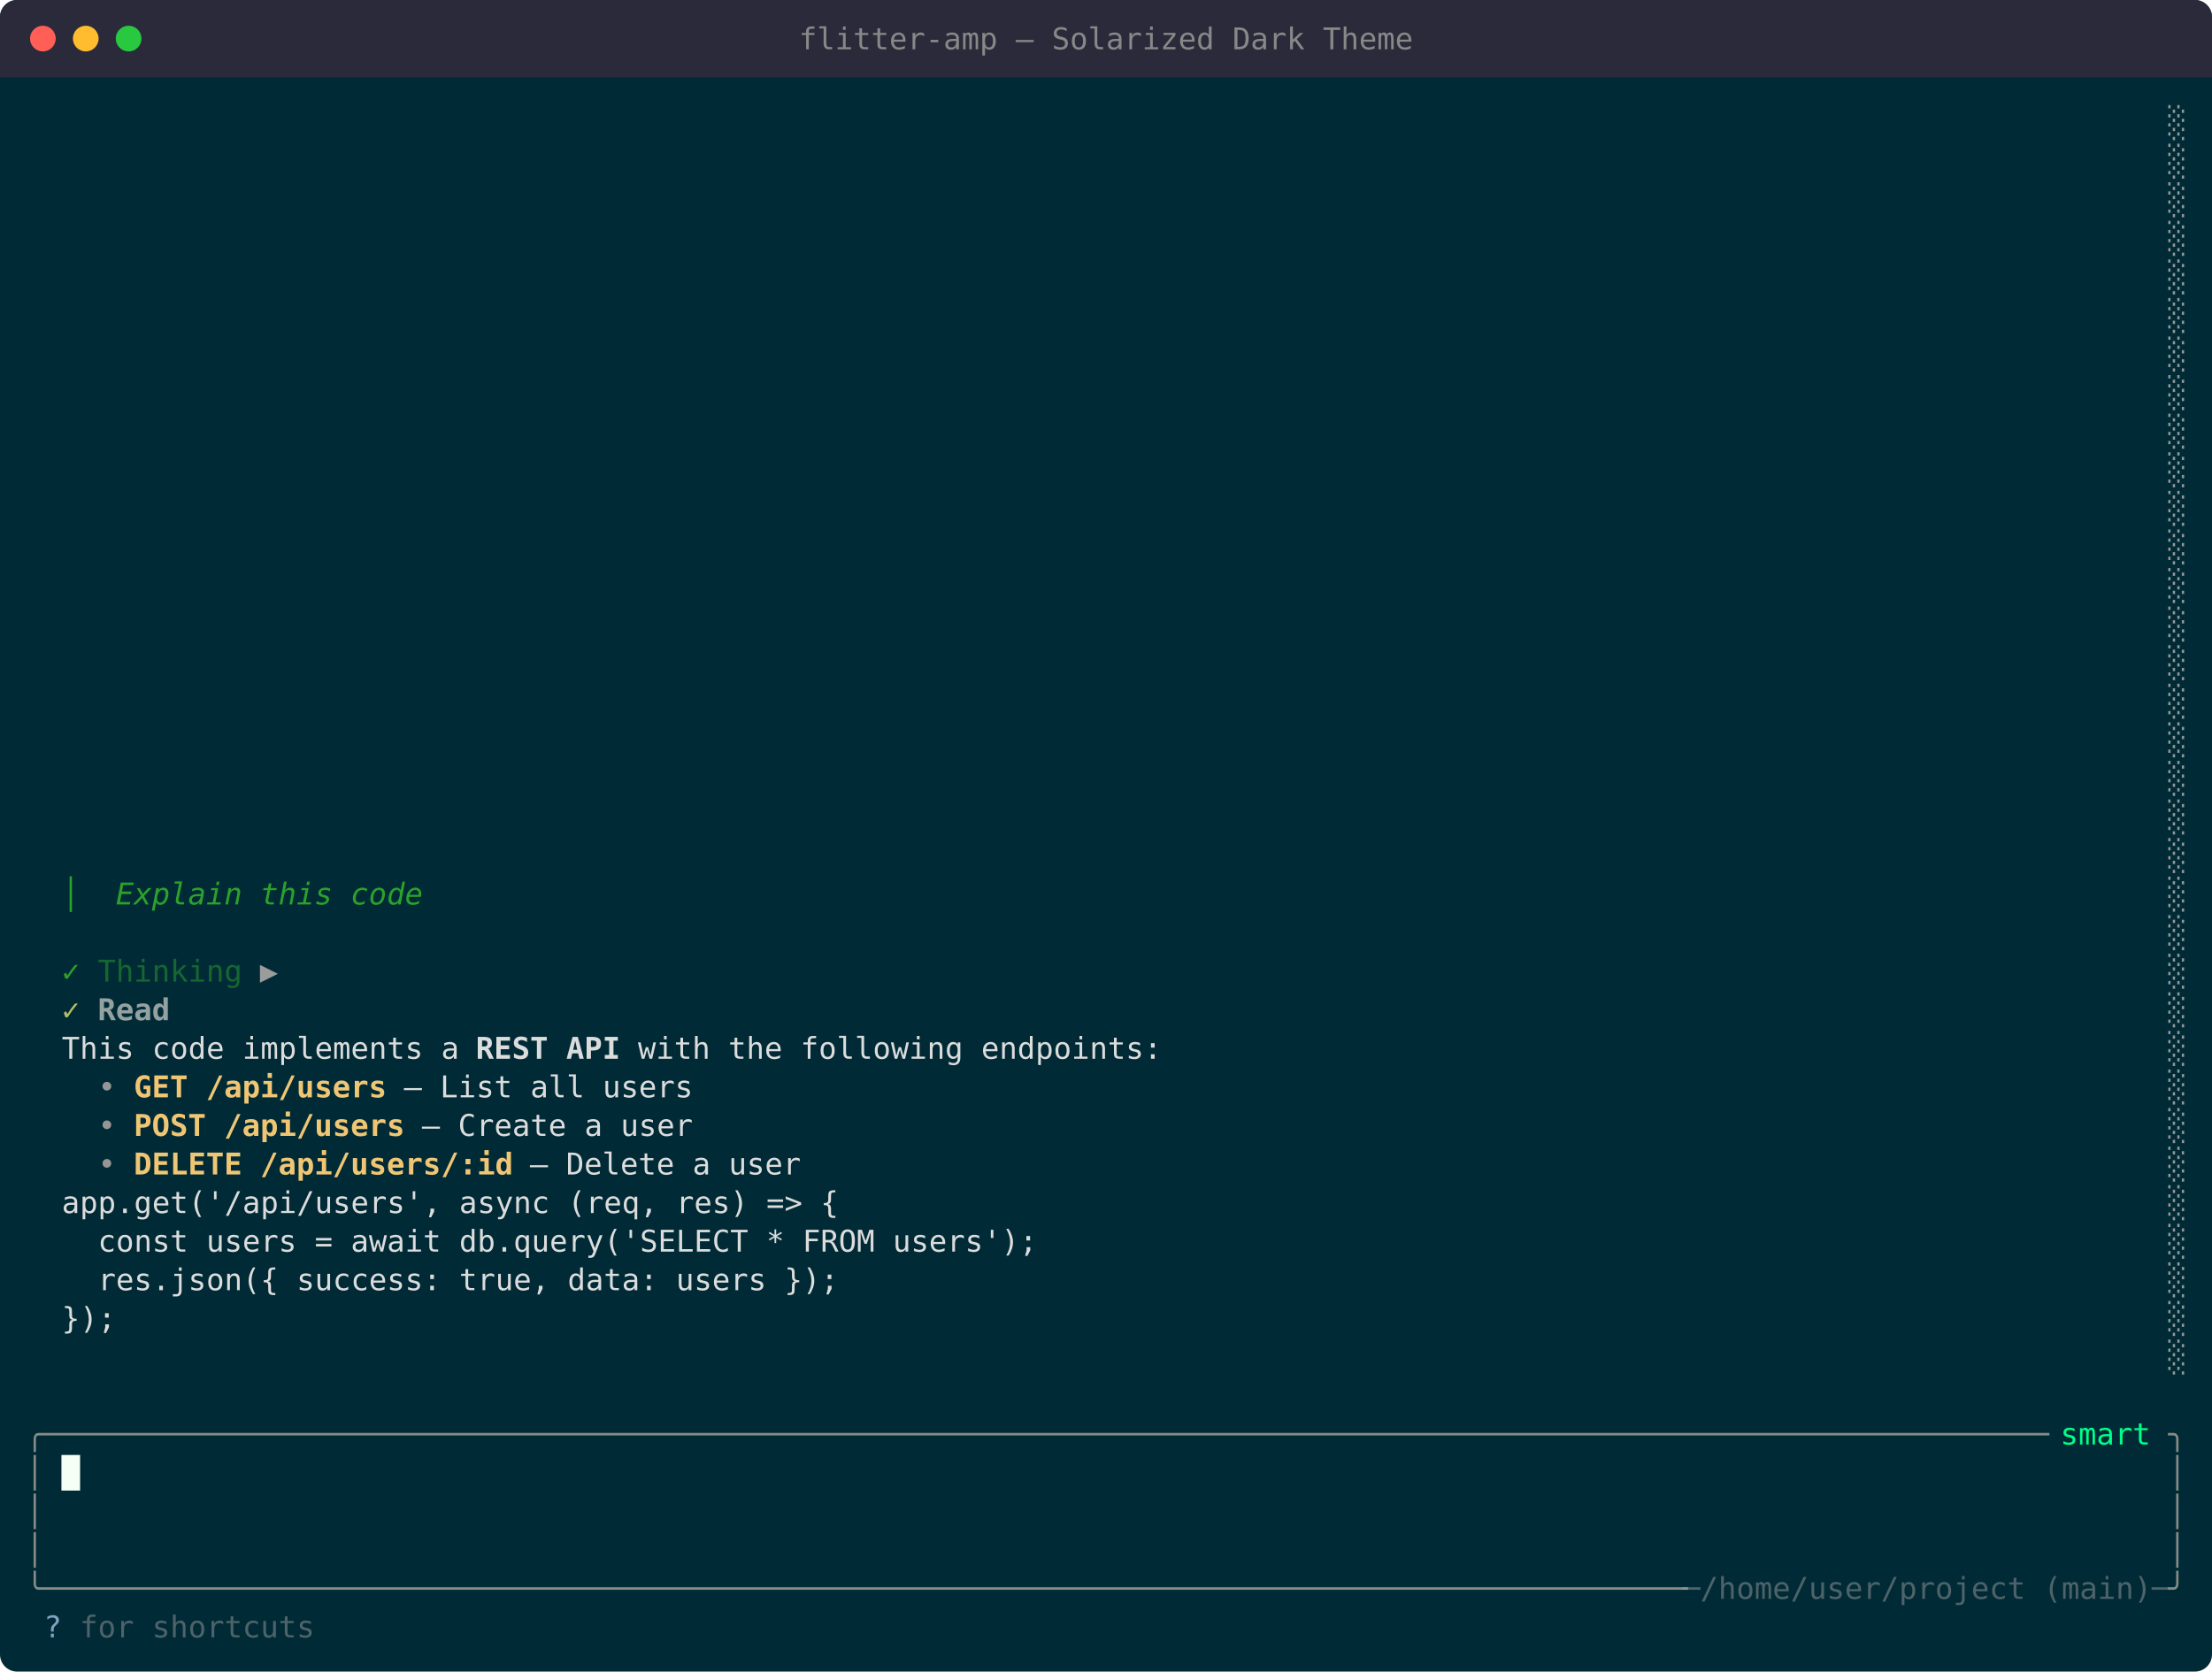
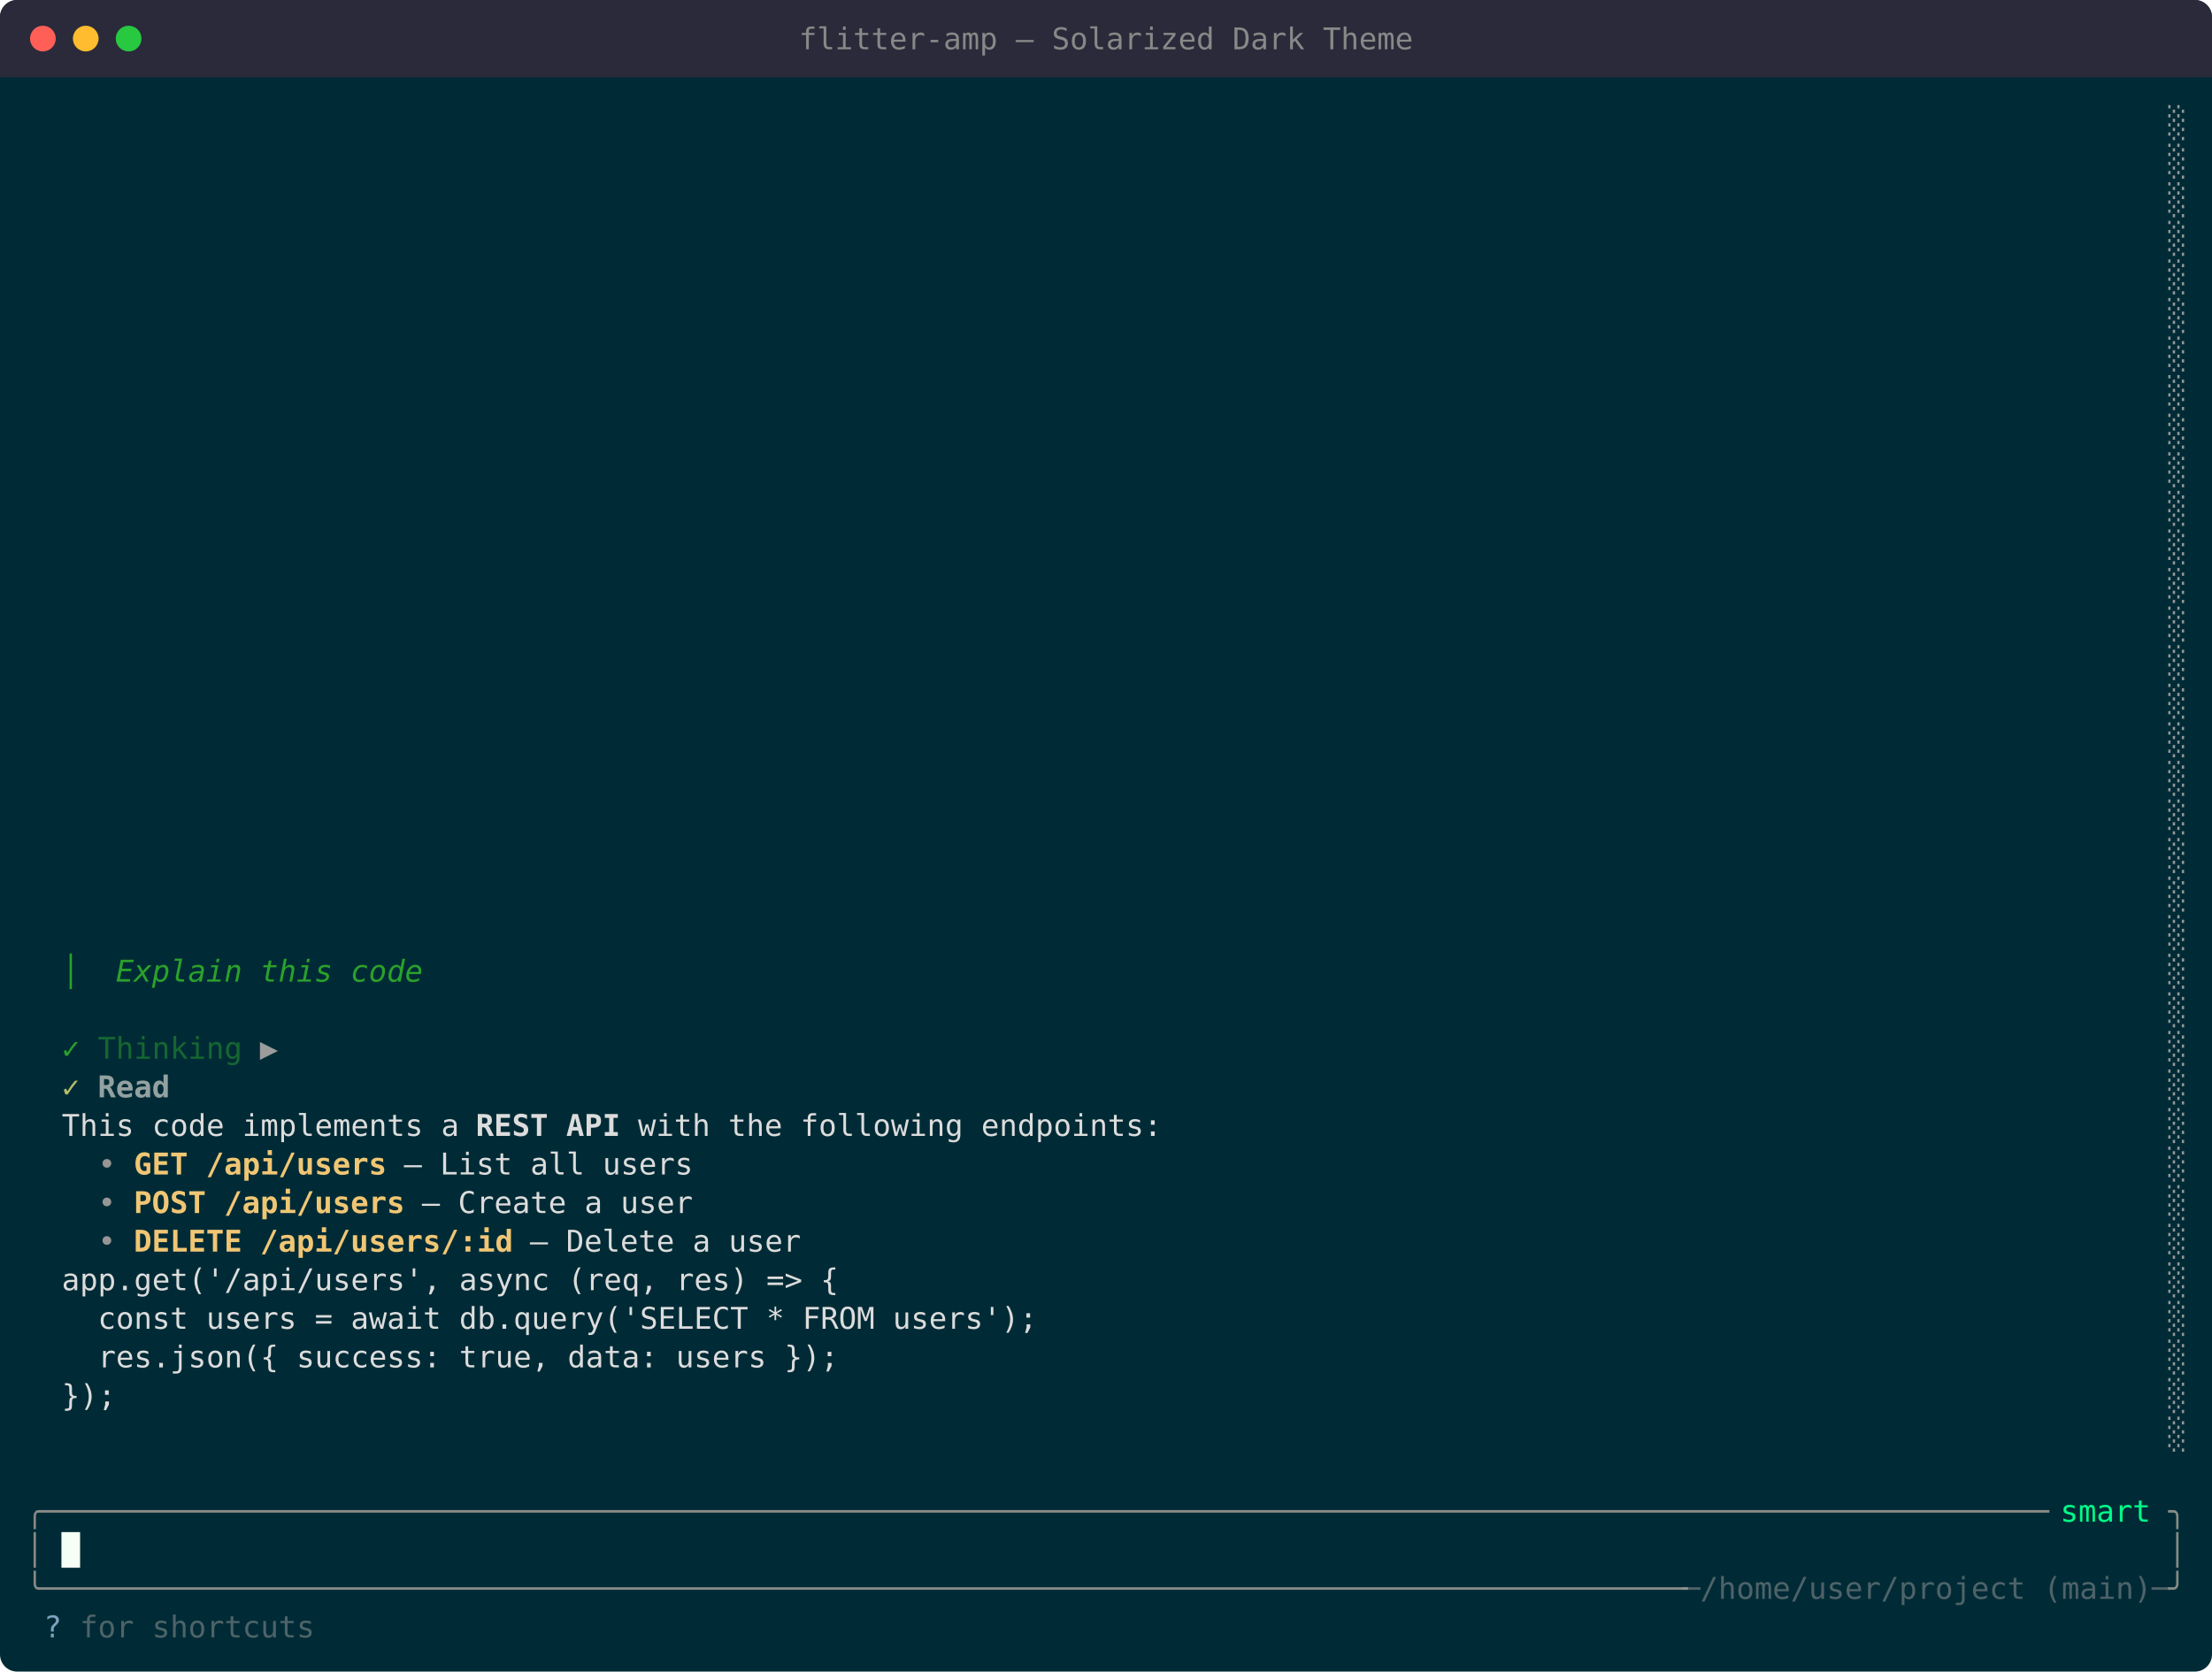
<svg xmlns="http://www.w3.org/2000/svg" viewBox="0 0 1032 780" width="1032" height="780">
  <defs>
    <style>text { font-family: JetBrains Mono, Menlo, Consolas, monospace; font-size: 14px; }</style>
  </defs>
  <rect width="1032" height="780" fill="#002b36" rx="8" ry="8" />
  <rect x="0" y="0" width="1032" height="36" fill="#2a2a3a" rx="8" ry="8" />
  <rect x="0" y="18" width="1032" height="18" fill="#2a2a3a" />
  <circle cx="20" cy="18" r="6" fill="#ff5f57" />
  <circle cx="40" cy="18" r="6" fill="#febc2e" />
  <circle cx="60" cy="18" r="6" fill="#28c840" />
  <text x="516" y="23" text-anchor="middle" font-family="JetBrains Mono, Menlo, Consolas, monospace" font-size="12" fill="#888">flitter-amp — Solarized Dark Theme</text>
  <text x="1011.6" y="62.04" style="fill:#969896" xml:space="preserve">░</text>
  <text x="1011.6" y="80.04" style="fill:#969896" xml:space="preserve">░</text>
  <text x="1011.6" y="98.04" style="fill:#969896" xml:space="preserve">░</text>
  <text x="1011.6" y="116.04" style="fill:#969896" xml:space="preserve">░</text>
  <text x="1011.6" y="134.04" style="fill:#969896" xml:space="preserve">░</text>
  <text x="1011.6" y="152.04" style="fill:#969896" xml:space="preserve">░</text>
  <text x="1011.6" y="170.04" style="fill:#969896" xml:space="preserve">░</text>
  <text x="1011.6" y="188.04" style="fill:#969896" xml:space="preserve">░</text>
  <text x="1011.6" y="206.04" style="fill:#969896" xml:space="preserve">░</text>
  <text x="1011.6" y="224.04" style="fill:#969896" xml:space="preserve">░</text>
  <text x="1011.6" y="242.04" style="fill:#969896" xml:space="preserve">░</text>
  <text x="1011.6" y="260.04" style="fill:#969896" xml:space="preserve">░</text>
  <text x="1011.6" y="278.04" style="fill:#969896" xml:space="preserve">░</text>
  <text x="1011.6" y="296.04" style="fill:#969896" xml:space="preserve">░</text>
  <text x="1011.6" y="314.04" style="fill:#969896" xml:space="preserve">░</text>
  <text x="1011.6" y="332.04" style="fill:#969896" xml:space="preserve">░</text>
  <text x="1011.6" y="350.04" style="fill:#969896" xml:space="preserve">░</text>
  <text x="1011.6" y="368.04" style="fill:#969896" xml:space="preserve">░</text>
  <text x="1011.6" y="386.04" style="fill:#969896" xml:space="preserve">░</text>
  <text x="1011.6" y="404.04" style="fill:#969896" xml:space="preserve">░</text>
-   <text x="28.8" y="422.04" style="fill:#2ba12b" xml:space="preserve">│</text>
-   <text x="54" y="422.04" style="fill:#2ba12b;font-style:italic" xml:space="preserve">Explain this code</text>
  <text x="1011.6" y="422.04" style="fill:#969896" xml:space="preserve">░</text>
  <text x="1011.6" y="440.04" style="fill:#969896" xml:space="preserve">░</text>
-   <text x="28.8" y="458.04" style="fill:#2ba12b" xml:space="preserve">✓ </text>
-   <text x="45.6" y="458.04" style="fill:#2ba12b;opacity:0.5" xml:space="preserve">Thinking</text>
-   <text x="112.8" y="458.04" style="fill:#9c9c9c" xml:space="preserve"> ▶</text>
+   <text x="28.8" y="458.04" style="fill:#2ba12b" xml:space="preserve">│</text>
+   <text x="54" y="458.04" style="fill:#2ba12b;font-style:italic" xml:space="preserve">Explain this code</text>
  <text x="1011.6" y="458.04" style="fill:#969896" xml:space="preserve">░</text>
-   <text x="28.8" y="476.04" style="fill:#b5bd68" xml:space="preserve">✓ </text>
-   <text x="45.6" y="476.04" style="fill:#93a1a1;font-weight:bold" xml:space="preserve">Read</text>
  <text x="1011.6" y="476.04" style="fill:#969896" xml:space="preserve">░</text>
-   <text x="28.8" y="494.04" style="fill:#dcdcdc" xml:space="preserve">This code implements a </text>
-   <text x="222" y="494.04" style="fill:#dcdcdc;font-weight:bold" xml:space="preserve">REST API</text>
-   <text x="289.2" y="494.04" style="fill:#dcdcdc" xml:space="preserve"> with the following endpoints:</text>
+   <text x="28.8" y="494.04" style="fill:#2ba12b" xml:space="preserve">✓ </text>
+   <text x="45.6" y="494.04" style="fill:#2ba12b;opacity:0.5" xml:space="preserve">Thinking</text>
+   <text x="112.8" y="494.04" style="fill:#9c9c9c" xml:space="preserve"> ▶</text>
  <text x="1011.6" y="494.04" style="fill:#969896" xml:space="preserve">░</text>
-   <text x="28.8" y="512.04" style="fill:#969696" xml:space="preserve">  • </text>
-   <text x="62.4" y="512.04" style="fill:#f0c674;font-weight:bold" xml:space="preserve">GET /api/users</text>
-   <text x="180" y="512.04" style="fill:#dcdcdc" xml:space="preserve"> — List all users</text>
+   <text x="28.8" y="512.04" style="fill:#b5bd68" xml:space="preserve">✓ </text>
+   <text x="45.6" y="512.04" style="fill:#93a1a1;font-weight:bold" xml:space="preserve">Read</text>
  <text x="1011.6" y="512.04" style="fill:#969896" xml:space="preserve">░</text>
-   <text x="28.8" y="530.04" style="fill:#969696" xml:space="preserve">  • </text>
-   <text x="62.4" y="530.04" style="fill:#f0c674;font-weight:bold" xml:space="preserve">POST /api/users</text>
-   <text x="188.4" y="530.04" style="fill:#dcdcdc" xml:space="preserve"> — Create a user</text>
+   <text x="28.8" y="530.04" style="fill:#dcdcdc" xml:space="preserve">This code implements a </text>
+   <text x="222" y="530.04" style="fill:#dcdcdc;font-weight:bold" xml:space="preserve">REST API</text>
+   <text x="289.2" y="530.04" style="fill:#dcdcdc" xml:space="preserve"> with the following endpoints:</text>
  <text x="1011.6" y="530.04" style="fill:#969896" xml:space="preserve">░</text>
  <text x="28.8" y="548.04" style="fill:#969696" xml:space="preserve">  • </text>
-   <text x="62.4" y="548.04" style="fill:#f0c674;font-weight:bold" xml:space="preserve">DELETE /api/users/:id</text>
-   <text x="238.8" y="548.04" style="fill:#dcdcdc" xml:space="preserve"> — Delete a user</text>
+   <text x="62.4" y="548.04" style="fill:#f0c674;font-weight:bold" xml:space="preserve">GET /api/users</text>
+   <text x="180" y="548.04" style="fill:#dcdcdc" xml:space="preserve"> — List all users</text>
  <text x="1011.6" y="548.04" style="fill:#969896" xml:space="preserve">░</text>
-   <text x="28.8" y="566.04" style="fill:#dcdcdc" xml:space="preserve">app.get('/api/users', async (req, res) =&gt; {</text>
+   <text x="28.8" y="566.04" style="fill:#969696" xml:space="preserve">  • </text>
+   <text x="62.4" y="566.04" style="fill:#f0c674;font-weight:bold" xml:space="preserve">POST /api/users</text>
+   <text x="188.4" y="566.04" style="fill:#dcdcdc" xml:space="preserve"> — Create a user</text>
  <text x="1011.6" y="566.04" style="fill:#969896" xml:space="preserve">░</text>
-   <text x="28.8" y="584.04" style="fill:#dcdcdc" xml:space="preserve">  const users = await db.query('SELECT * FROM users');</text>
+   <text x="28.8" y="584.04" style="fill:#969696" xml:space="preserve">  • </text>
+   <text x="62.4" y="584.04" style="fill:#f0c674;font-weight:bold" xml:space="preserve">DELETE /api/users/:id</text>
+   <text x="238.8" y="584.04" style="fill:#dcdcdc" xml:space="preserve"> — Delete a user</text>
  <text x="1011.6" y="584.04" style="fill:#969896" xml:space="preserve">░</text>
-   <text x="28.8" y="602.04" style="fill:#dcdcdc" xml:space="preserve">  res.json({ success: true, data: users });</text>
+   <text x="28.8" y="602.04" style="fill:#dcdcdc" xml:space="preserve">app.get('/api/users', async (req, res) =&gt; {</text>
  <text x="1011.6" y="602.04" style="fill:#969896" xml:space="preserve">░</text>
-   <text x="28.8" y="620.04" style="fill:#dcdcdc" xml:space="preserve">});</text>
+   <text x="28.8" y="620.04" style="fill:#dcdcdc" xml:space="preserve">  const users = await db.query('SELECT * FROM users');</text>
  <text x="1011.6" y="620.04" style="fill:#969896" xml:space="preserve">░</text>
+   <text x="28.8" y="638.04" style="fill:#dcdcdc" xml:space="preserve">  res.json({ success: true, data: users });</text>
  <text x="1011.6" y="638.04" style="fill:#969896" xml:space="preserve">░</text>
-   <text x="12" y="674.04" style="fill:#878b86" xml:space="preserve">╭───────────────────────────────────────────────────────────────────────────────────────────────────────────────</text>
-   <text x="952.8" y="674.04" style="fill:#00ff88" xml:space="preserve"> smart </text>
-   <text x="1011.6" y="674.04" style="fill:#878b86" xml:space="preserve">╮</text>
-   <text x="12" y="692.04" style="fill:#878b86" xml:space="preserve">│</text>
-   <text x="28.8" y="692.04" style="fill:#f6fff5" xml:space="preserve">█</text>
-   <text x="1011.6" y="692.04" style="fill:#878b86" xml:space="preserve">│</text>
-   <text x="12" y="710.04" style="fill:#878b86" xml:space="preserve">│</text>
-   <text x="1011.6" y="710.04" style="fill:#878b86" xml:space="preserve">│</text>
+   <text x="28.8" y="656.04" style="fill:#dcdcdc" xml:space="preserve">});</text>
+   <text x="1011.6" y="656.04" style="fill:#969896" xml:space="preserve">░</text>
+   <text x="1011.6" y="674.04" style="fill:#969896" xml:space="preserve">░</text>
+   <text x="12" y="710.04" style="fill:#878b86" xml:space="preserve">╭───────────────────────────────────────────────────────────────────────────────────────────────────────────────</text>
+   <text x="952.8" y="710.04" style="fill:#00ff88" xml:space="preserve"> smart </text>
+   <text x="1011.6" y="710.04" style="fill:#878b86" xml:space="preserve">╮</text>
  <text x="12" y="728.04" style="fill:#878b86" xml:space="preserve">│</text>
+   <text x="28.8" y="728.04" style="fill:#f6fff5" xml:space="preserve">█</text>
  <text x="1011.6" y="728.04" style="fill:#878b86" xml:space="preserve">│</text>
  <text x="12" y="746.04" style="fill:#878b86" xml:space="preserve">╰───────────────────────────────────────────────────────────────────────────────────────────</text>
  <text x="784.8" y="746.04" style="fill:#9c9c9c;opacity:0.5" xml:space="preserve">─/home/user/project (main)─</text>
  <text x="1011.6" y="746.04" style="fill:#878b86" xml:space="preserve">╯</text>
  <text x="20.4" y="764.04" style="fill:#81a2be" xml:space="preserve">?</text>
  <text x="28.8" y="764.04" style="fill:#9c9c9c;opacity:0.5" xml:space="preserve"> for shortcuts</text>
</svg>
